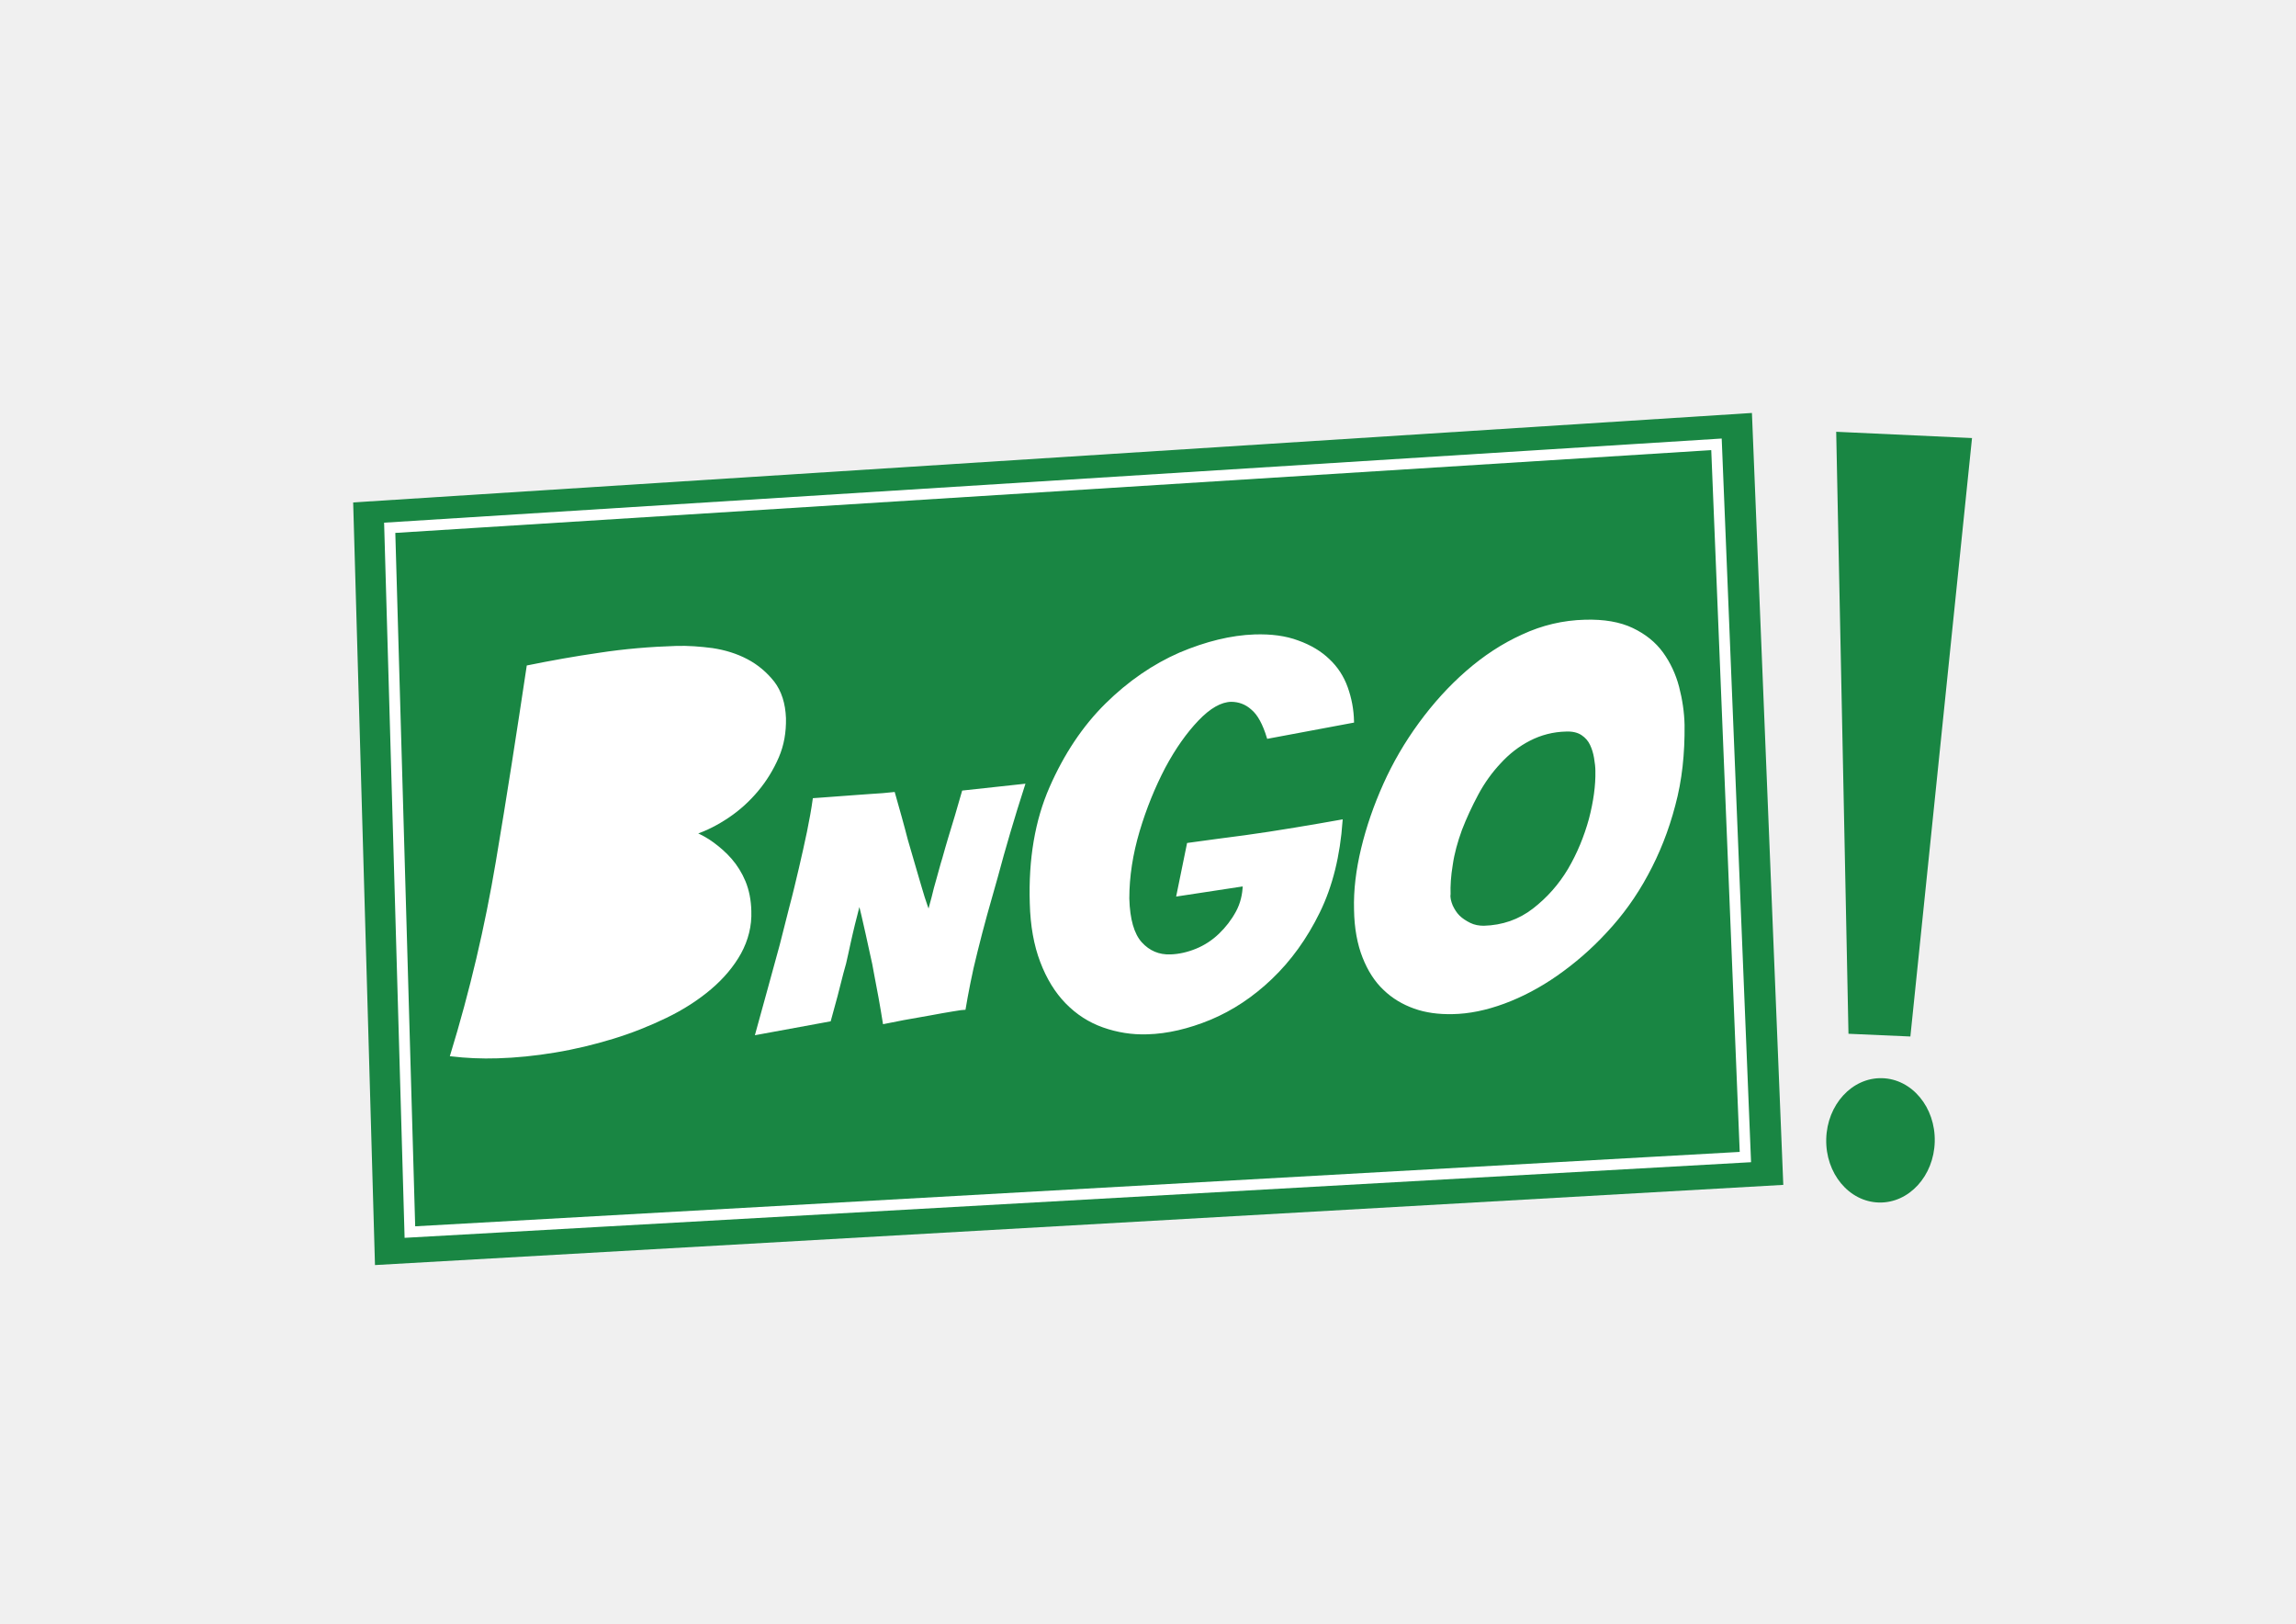
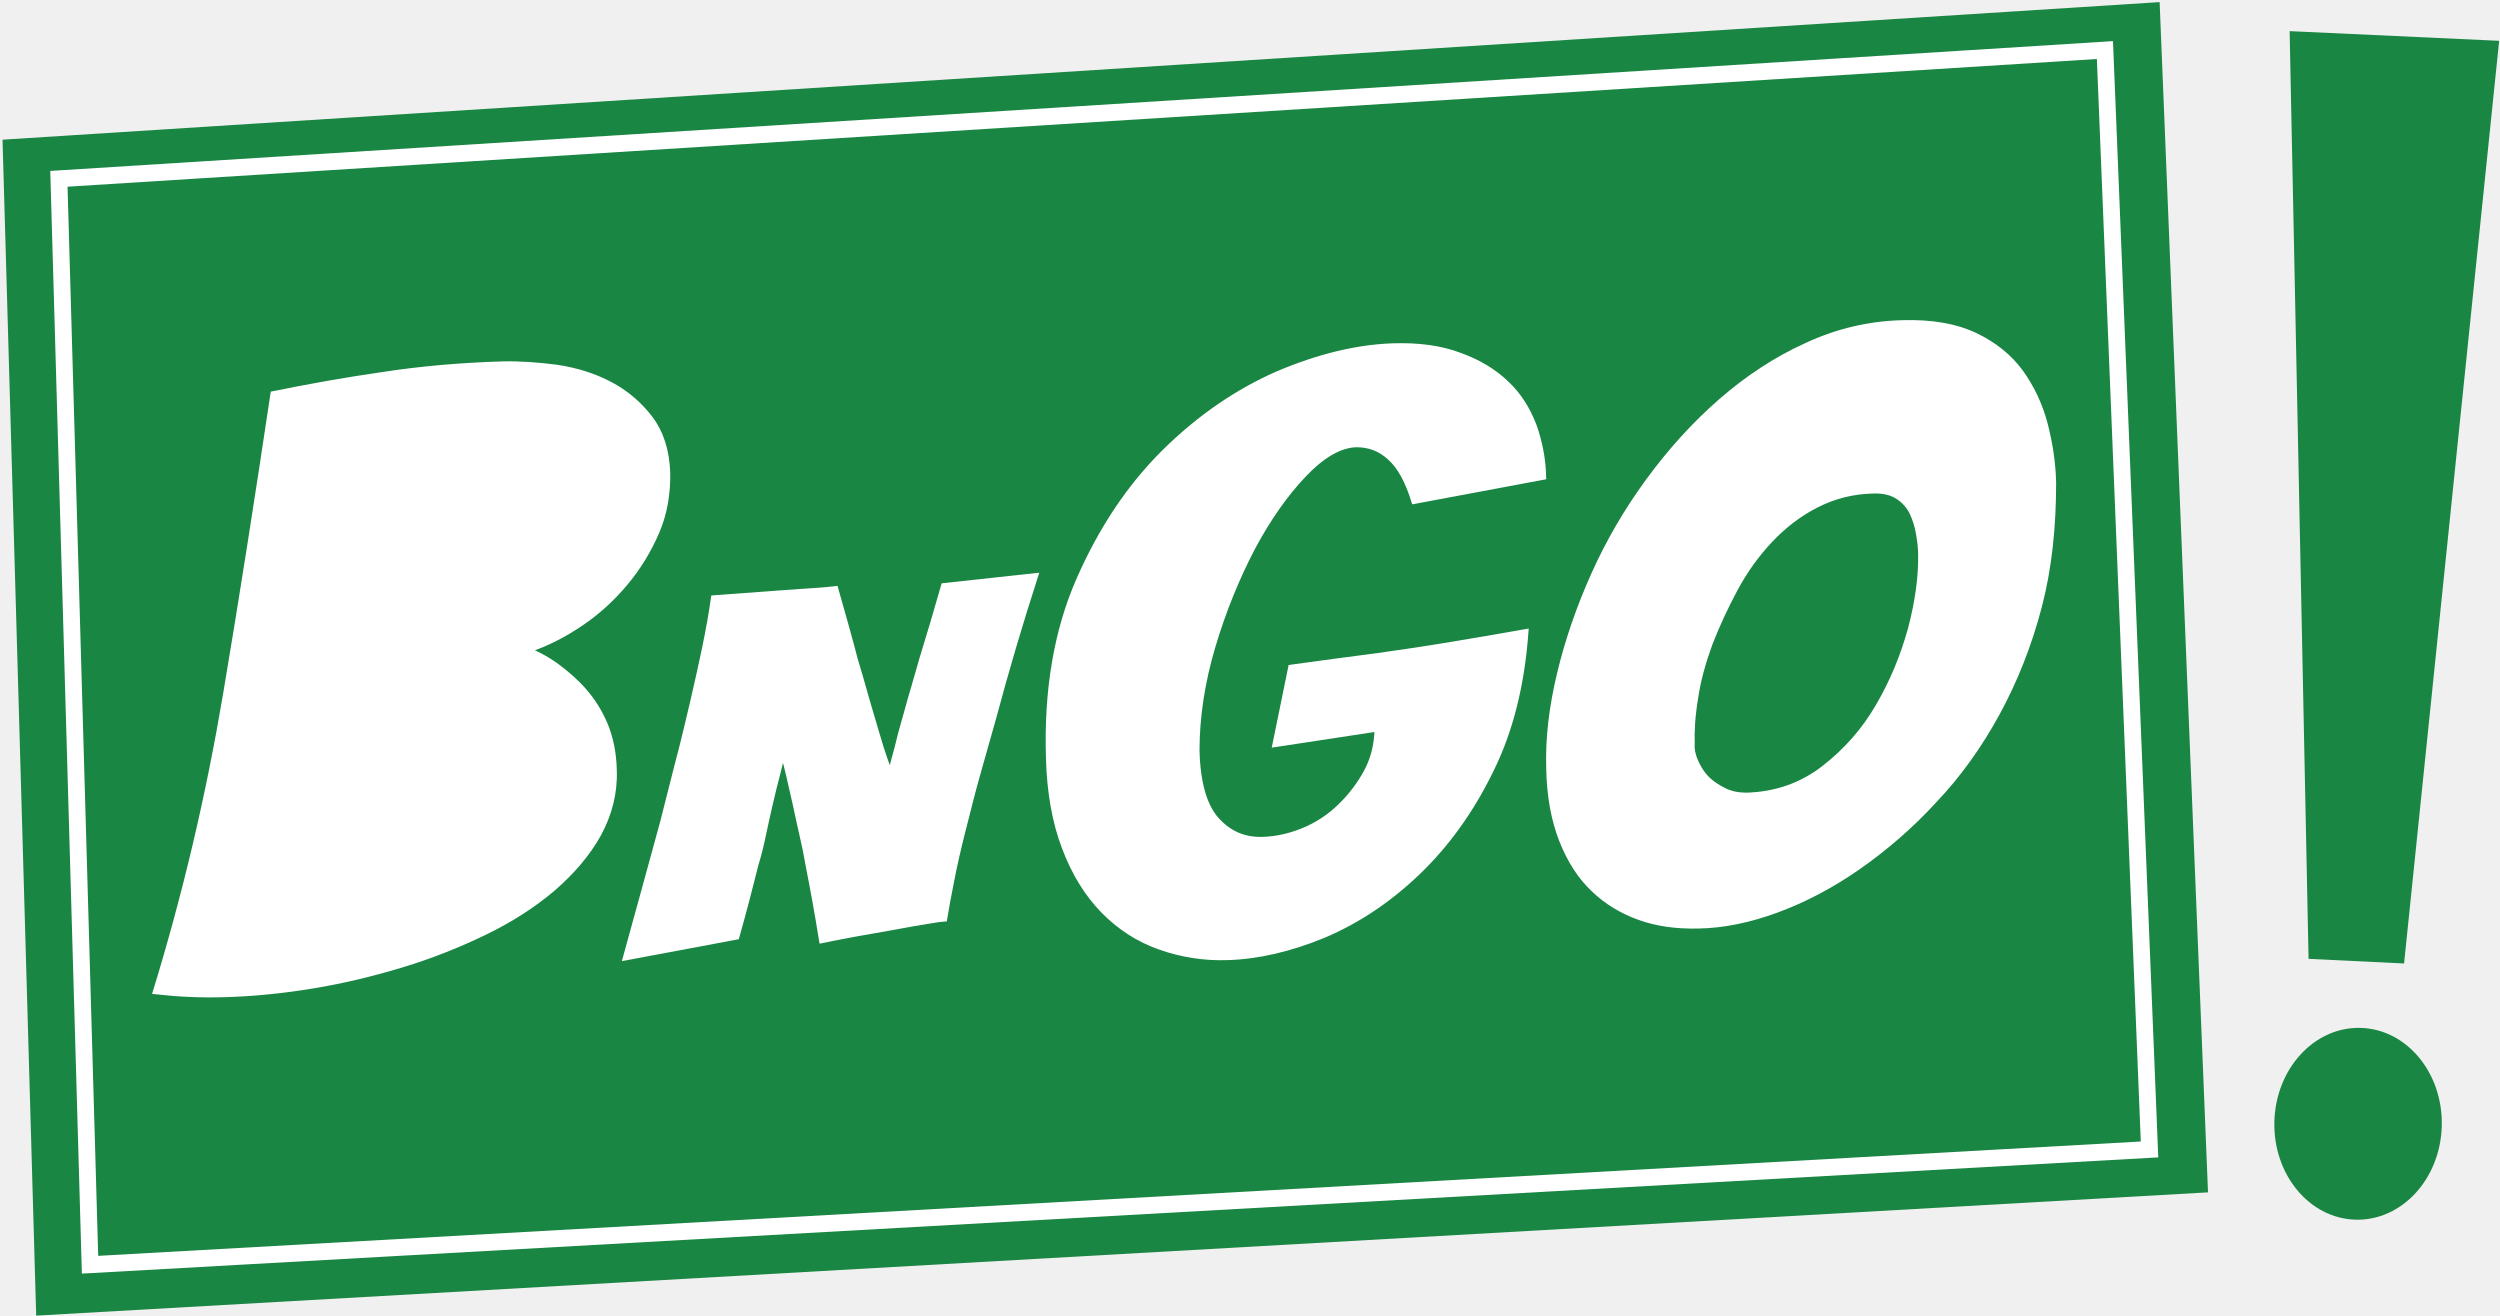
- <svg xmlns="http://www.w3.org/2000/svg" version="1.1" id="Capa_1" x="0px" y="0px" viewBox="0 0 841.9 595.3" style="enable-background:new 0 0 841.9 595.3;" xml:space="preserve">
+ <svg xmlns="http://www.w3.org/2000/svg" version="1.1" id="Capa_1" x="0px" y="0px" viewBox="0 0 594.2 312.7" style="enable-background:new 0 0 594.2 312.7;" xml:space="preserve">
  <style type="text/css">
	.st0{fill:#198643;}
	.st1{fill:#FFFFFF;stroke:#FFFFFF;stroke-miterlimit:10;}
	.st2{fill:#FFFFFF;stroke:#FFFFFF;}
	.st3{fill:none;stroke:#FFFFFF;stroke-width:4;}
</style>
-   <polygon class="st0" points="653.9,434.4 137.5,463.8 129.5,184.2 642.4,151.4 " />
  <g>
-     <path class="st1" d="M287.7,263.3c0.1,5.1-0.7,9.8-2.6,14.2c-1.9,4.4-4.4,8.5-7.5,12.2c-3.1,3.7-6.6,6.9-10.6,9.6   c-4,2.7-8.1,4.8-12.3,6.2c2.1,0.9,4.4,2.1,6.7,3.8c2.3,1.7,4.5,3.6,6.5,5.9c2,2.3,3.7,5,5,8.1c1.3,3.2,2,6.7,2.1,10.7   c0.2,5.4-1.1,10.5-3.7,15.3c-2.6,4.7-6.3,9.1-10.9,13c-4.6,3.9-10,7.4-16.2,10.4c-6.2,3-12.7,5.6-19.6,7.7   c-6.9,2.1-13.9,3.8-21.2,5c-7.2,1.2-14.2,1.9-20.9,2.1c-6,0.2-11.7-0.1-16.9-0.7c7.2-23.5,12.7-47,16.7-70.8   c4-23.7,7.7-47.6,11.3-71.6c8.4-1.7,17.2-3.3,26.3-4.6c9.1-1.4,18.6-2.2,28.3-2.5c4.1-0.1,8.4,0.2,13,0.8c4.6,0.7,8.8,2,12.6,4   c3.8,2,7,4.7,9.7,8.1C286.1,253.6,287.5,258,287.7,263.3z" />
-     <path class="st2" d="M277.5,378.9c3.1-11.1,6-21.9,8.9-32.4c1.1-4.4,2.3-9,3.5-13.8c1.3-4.8,2.4-9.6,3.5-14.2   c1.1-4.7,2.1-9.2,3-13.5c0.9-4.4,1.6-8.3,2.1-11.9c3.7-0.3,7.4-0.5,10.9-0.8c3.1-0.2,6.3-0.5,9.6-0.7c3.3-0.2,6.2-0.4,8.7-0.7   c1.7,6,3.3,11.6,4.7,17.1c0.7,2.3,1.4,4.7,2.1,7.2c0.7,2.5,1.4,4.9,2.1,7.2c0.7,2.3,1.3,4.5,2,6.7c0.7,2.1,1.3,4,2,5.6   c0.4-1.6,0.9-3.6,1.5-5.7c0.5-2.2,1.1-4.4,1.8-6.8c0.7-2.4,1.3-4.9,2.1-7.4c0.7-2.5,1.4-5,2.1-7.3c1.7-5.5,3.4-11.2,5.1-17.2   l22.1-2.4c-3.8,11.8-7.1,23-9.9,33.5c-1.3,4.6-2.6,9.2-3.9,13.8c-1.3,4.6-2.4,9.1-3.5,13.4c-1.1,4.3-2,8.3-2.7,11.9   c-0.7,3.6-1.3,6.7-1.7,9.2c-0.4,0-1.8,0.2-4.2,0.6c-2.5,0.4-5.3,0.9-8.5,1.5c-3.2,0.6-6.4,1.1-9.6,1.7c-3.2,0.6-5.6,1.1-7.1,1.4   c-1-6.3-2.1-12.3-3.2-17.9c-0.4-2.4-0.9-4.9-1.5-7.4c-0.6-2.6-1.1-5-1.6-7.3c-0.5-2.3-1-4.5-1.5-6.6c-0.5-2.1-0.9-3.8-1.3-5.2   c-0.3,1.4-0.8,3.1-1.3,5.2c-0.5,2-1.1,4.2-1.6,6.5c-0.5,2.3-1.1,4.7-1.6,7.2c-0.5,2.5-1.1,4.9-1.8,7.2c-1.4,5.6-2.9,11.4-4.6,17.4   L277.5,378.9z" />
-     <path class="st2" d="M483.5,334.3c-4.7,9.6-10.5,17.6-17.4,24.2s-14.3,11.5-22.4,14.9c-8,3.3-15.7,5.1-23,5.3   c-5.6,0.2-11-0.7-16.1-2.5c-5.1-1.8-9.6-4.7-13.5-8.7c-3.8-3.9-6.9-8.9-9.2-15c-2.3-6-3.6-13.2-3.8-21.4   c-0.5-16.1,1.9-30.2,7.2-42.3c5.3-12.1,12.1-22.3,20.4-30.5c8.3-8.2,17.4-14.4,27-18.6c9.7-4.1,18.8-6.3,27.3-6.6   c6.1-0.2,11.4,0.5,15.9,2.2c4.5,1.6,8.3,3.9,11.2,6.7c3,2.8,5.2,6.2,6.6,10.1c1.4,3.9,2.2,8,2.3,12.4l-31,5.8   c-1.5-4.9-3.4-8.5-5.8-10.5c-2.3-2.1-5-3-7.8-3c-3.8,0.1-7.9,2.4-12.3,7c-4.4,4.6-8.5,10.4-12.3,17.5c-3.7,7.1-6.9,14.9-9.4,23.3   c-2.5,8.4-3.8,16.7-3.8,24.8c0.2,7.7,1.8,13.2,4.7,16.4c2.9,3.2,6.6,4.8,11,4.6c3-0.1,6.2-0.8,9.4-2.1c3.2-1.3,6.1-3.2,8.6-5.6   c2.5-2.4,4.6-5.1,6.3-8.2c1.7-3.1,2.5-6.5,2.6-10.1l-24.3,3.7l3.8-18.6c7.1-1,14.1-1.9,20.9-2.8c5.7-0.8,11.8-1.7,18.3-2.8   c6.4-1.1,12.1-2,16.9-2.9C490.9,313.6,488.2,324.7,483.5,334.3z" />
-     <path class="st2" d="M613.8,295.2c-2.4,9.2-5.8,17.7-10,25.4c-4.2,7.8-9.2,14.7-15,20.9c-5.7,6.2-11.8,11.4-18.1,15.8   c-6.3,4.4-12.8,7.8-19.3,10.2c-6.5,2.4-12.8,3.7-18.8,3.8c-5.1,0.1-9.7-0.5-13.9-2c-4.2-1.5-7.9-3.7-11-6.7   c-3.2-3-5.7-6.9-7.6-11.7c-1.9-4.8-3-10.6-3.1-17.4c-0.2-7.1,0.7-14.5,2.6-22.4c1.9-7.9,4.6-15.7,8.1-23.5   c3.5-7.8,7.8-15.2,13-22.3c5.2-7.1,10.9-13.4,17.2-18.9c6.3-5.5,13.1-10,20.4-13.3c7.3-3.4,14.9-5.2,22.9-5.4   c6.9-0.2,12.7,0.8,17.3,3c4.6,2.2,8.2,5.1,10.9,8.8c2.6,3.6,4.6,7.8,5.8,12.4c1.2,4.6,1.9,9.3,2,13.9   C617.3,276.2,616.3,286,613.8,295.2z M532.2,332.1c0.7,1.5,1.5,2.8,2.6,3.9c1.1,1.1,2.5,2,4.1,2.8c1.6,0.8,3.4,1.1,5.2,1.1   c6.9-0.2,13-2.3,18.3-6.4c5.3-4.1,9.6-9,13-14.7c3.4-5.8,5.9-11.9,7.7-18.4c1.7-6.5,2.5-12.4,2.4-17.7c0-1.5-0.2-3.1-0.5-4.9   c-0.3-1.8-0.8-3.4-1.5-4.9c-0.7-1.5-1.8-2.8-3.3-3.8c-1.5-1-3.5-1.5-5.9-1.4c-4.9,0.1-9.4,1.3-13.5,3.4c-4.1,2.1-7.7,4.9-10.9,8.4   c-3.2,3.4-6,7.3-8.3,11.6c-2.3,4.3-4.3,8.6-6,13c-1.6,4.4-2.8,8.7-3.4,12.9c-0.7,4.2-0.9,7.8-0.8,10.8   C531.2,329.1,531.6,330.6,532.2,332.1z" />
+     <polygon class="st0" points="524.8,283.4 8.6,312.7 0.6,33.2 513.3,0.5  " />
+     <g>
+       <path class="st1" d="M158.8,112.3c0.1,5-0.7,9.8-2.6,14.2c-1.9,4.4-4.4,8.5-7.5,12.2c-3.1,3.7-6.6,6.9-10.6,9.6    c-4,2.7-8.1,4.8-12.3,6.2c2.1,0.9,4.4,2.1,6.7,3.8c2.3,1.7,4.5,3.6,6.5,5.9c2,2.3,3.7,5,5,8.1c1.3,3.2,2,6.7,2.1,10.7    c0.2,5.4-1.1,10.5-3.7,15.3c-2.6,4.7-6.3,9-10.9,13c-4.6,3.9-10,7.4-16.2,10.4c-6.2,3-12.7,5.6-19.6,7.7c-6.9,2.1-13.9,3.8-21.1,5    c-7.2,1.2-14.2,1.9-20.9,2.1c-6,0.2-11.7-0.1-16.9-0.7c7.2-23.4,12.7-47,16.7-70.7c4-23.7,7.7-47.6,11.3-71.6    c8.4-1.7,17.2-3.3,26.3-4.6c9.1-1.4,18.5-2.2,28.3-2.5c4.1-0.1,8.4,0.2,13,0.8c4.6,0.7,8.8,2,12.6,4c3.8,2,7,4.7,9.6,8.1    C157.2,102.7,158.6,107,158.8,112.3z" />
+       <path class="st2" d="M148.5,227.8c3.1-11.1,6-21.9,8.9-32.4c1.1-4.4,2.3-9,3.5-13.8c1.3-4.8,2.4-9.6,3.5-14.2    c1.1-4.7,2.1-9.2,3-13.5c0.9-4.4,1.6-8.3,2.1-11.9c3.7-0.3,7.4-0.5,10.9-0.8c3.1-0.2,6.3-0.5,9.6-0.7c3.3-0.2,6.2-0.4,8.7-0.7    c1.7,6,3.3,11.6,4.7,17c0.7,2.3,1.4,4.7,2.1,7.2c0.7,2.5,1.4,4.9,2.1,7.2c0.7,2.3,1.3,4.5,2,6.7c0.7,2.1,1.3,4,2,5.6    c0.4-1.6,0.9-3.6,1.5-5.7c0.5-2.2,1.1-4.4,1.8-6.8c0.7-2.4,1.3-4.8,2.1-7.4c0.7-2.5,1.4-4.9,2.1-7.3c1.7-5.5,3.4-11.2,5.1-17.2    l22.1-2.4c-3.8,11.8-7.1,23-9.9,33.5c-1.3,4.6-2.6,9.2-3.9,13.8c-1.3,4.6-2.4,9.1-3.5,13.4c-1.1,4.3-2,8.3-2.7,11.9    c-0.7,3.6-1.3,6.7-1.7,9.2c-0.4,0-1.8,0.2-4.2,0.6c-2.5,0.4-5.3,0.9-8.5,1.5c-3.2,0.6-6.4,1.1-9.6,1.7c-3.2,0.6-5.6,1.1-7.1,1.4    c-1-6.3-2.1-12.3-3.2-17.9c-0.4-2.4-0.9-4.9-1.5-7.4c-0.6-2.6-1.1-5-1.6-7.3c-0.5-2.3-1-4.5-1.5-6.6c-0.5-2-0.9-3.8-1.3-5.2    c-0.3,1.4-0.8,3.1-1.3,5.2c-0.5,2-1.1,4.2-1.6,6.5c-0.5,2.3-1.1,4.7-1.6,7.2c-0.5,2.5-1.1,4.9-1.8,7.2c-1.4,5.6-2.9,11.4-4.6,17.4    L148.5,227.8z" />
+       <path class="st2" d="M354.4,183.3c-4.7,9.6-10.5,17.6-17.4,24.2c-6.9,6.6-14.3,11.5-22.3,14.9c-8,3.3-15.7,5.1-23,5.3    c-5.6,0.2-11-0.7-16.1-2.5c-5.1-1.8-9.6-4.7-13.5-8.7c-3.8-3.9-6.9-8.9-9.2-15c-2.3-6-3.6-13.2-3.8-21.4    c-0.5-16.1,1.9-30.2,7.2-42.3c5.3-12.1,12.1-22.3,20.4-30.5c8.3-8.2,17.4-14.4,27-18.6c9.7-4.1,18.8-6.3,27.3-6.6    c6.1-0.2,11.4,0.5,15.9,2.2c4.5,1.6,8.3,3.9,11.2,6.7c3,2.8,5.1,6.2,6.6,10.1c1.4,3.9,2.2,8,2.3,12.4l-31,5.8    c-1.5-4.9-3.4-8.4-5.8-10.5c-2.3-2.1-4.9-3-7.8-3c-3.8,0.1-7.9,2.4-12.3,7c-4.4,4.6-8.5,10.4-12.3,17.5    c-3.7,7.1-6.9,14.9-9.4,23.3c-2.5,8.4-3.8,16.7-3.8,24.8c0.2,7.7,1.8,13.2,4.7,16.4c2.9,3.2,6.5,4.8,11,4.6c3-0.1,6.2-0.8,9.4-2.1    c3.2-1.3,6.1-3.2,8.6-5.6c2.5-2.4,4.6-5.1,6.3-8.2c1.7-3.1,2.5-6.5,2.6-10.1l-24.3,3.7l3.8-18.6c7.1-1,14.1-1.9,20.9-2.8    c5.7-0.8,11.8-1.7,18.3-2.8c6.4-1.1,12-2,16.9-2.9C361.9,162.6,359.2,173.7,354.4,183.3z" />
+       <path class="st2" d="M484.8,144.2c-2.4,9.2-5.8,17.7-10,25.4c-4.2,7.7-9.2,14.7-15,20.8c-5.7,6.2-11.8,11.4-18.1,15.8    c-6.3,4.4-12.8,7.8-19.3,10.2c-6.5,2.4-12.8,3.7-18.8,3.8c-5.1,0.1-9.7-0.5-13.9-2c-4.2-1.5-7.9-3.7-11-6.7    c-3.2-3-5.7-6.9-7.6-11.7c-1.9-4.8-3-10.6-3.1-17.4c-0.2-7.1,0.7-14.5,2.6-22.4c1.9-7.9,4.6-15.7,8.1-23.5    c3.5-7.8,7.8-15.2,13-22.3c5.2-7.1,10.9-13.4,17.2-18.9c6.3-5.5,13.1-10,20.4-13.3c7.3-3.4,14.9-5.2,22.9-5.4    c6.9-0.2,12.7,0.8,17.3,3c4.6,2.2,8.2,5.1,10.9,8.8c2.6,3.6,4.6,7.8,5.8,12.4c1.2,4.6,1.9,9.3,2,13.9    C488.2,125.3,487.2,135,484.8,144.2z M403.2,181.1c0.7,1.5,1.5,2.8,2.6,3.9c1.1,1.1,2.5,2,4.1,2.8c1.6,0.8,3.4,1.1,5.2,1.1    c6.9-0.2,13-2.3,18.3-6.4c5.3-4.1,9.6-9,12.9-14.7c3.4-5.8,5.9-11.9,7.7-18.4c1.7-6.5,2.5-12.4,2.4-17.6c0-1.5-0.2-3.1-0.5-4.9    c-0.3-1.8-0.8-3.4-1.5-4.9c-0.7-1.5-1.8-2.8-3.3-3.8c-1.5-1-3.5-1.5-5.9-1.4c-4.9,0.1-9.4,1.3-13.5,3.4c-4.1,2.1-7.7,4.9-10.9,8.3    c-3.2,3.4-6,7.3-8.3,11.6c-2.3,4.3-4.3,8.6-6,13c-1.6,4.4-2.8,8.7-3.4,12.9c-0.7,4.2-0.9,7.8-0.8,10.8    C402.2,178.1,402.5,179.6,403.2,181.1z" />
+     </g>
+     <polygon class="st0" points="544.2,7.4 548.7,227.9 571.4,229 594,9.7  " />
+     <ellipse transform="matrix(2.431005e-02 -0.9997 0.9997 2.431005e-02 279.8237 820.8398)" class="st0" cx="560.4" cy="267.1" rx="22.8" ry="19.9" />
+     <polygon class="st3" points="510.9,273.2 21.4,300.6 14,42.5 500.3,11.9  " />
  </g>
-   <polygon class="st0" points="673.3,158.3 677.8,379 700.5,380 723.1,160.6 " />
-   <ellipse transform="matrix(2.431005e-02 -0.9997 0.9997 2.431005e-02 254.8 1097.303)" class="st0" cx="689.6" cy="418.1" rx="22.8" ry="19.9" />
-   <polygon class="st3" points="640,424.2 150.3,451.7 142.9,193.5 629.4,162.9 " />
</svg>
